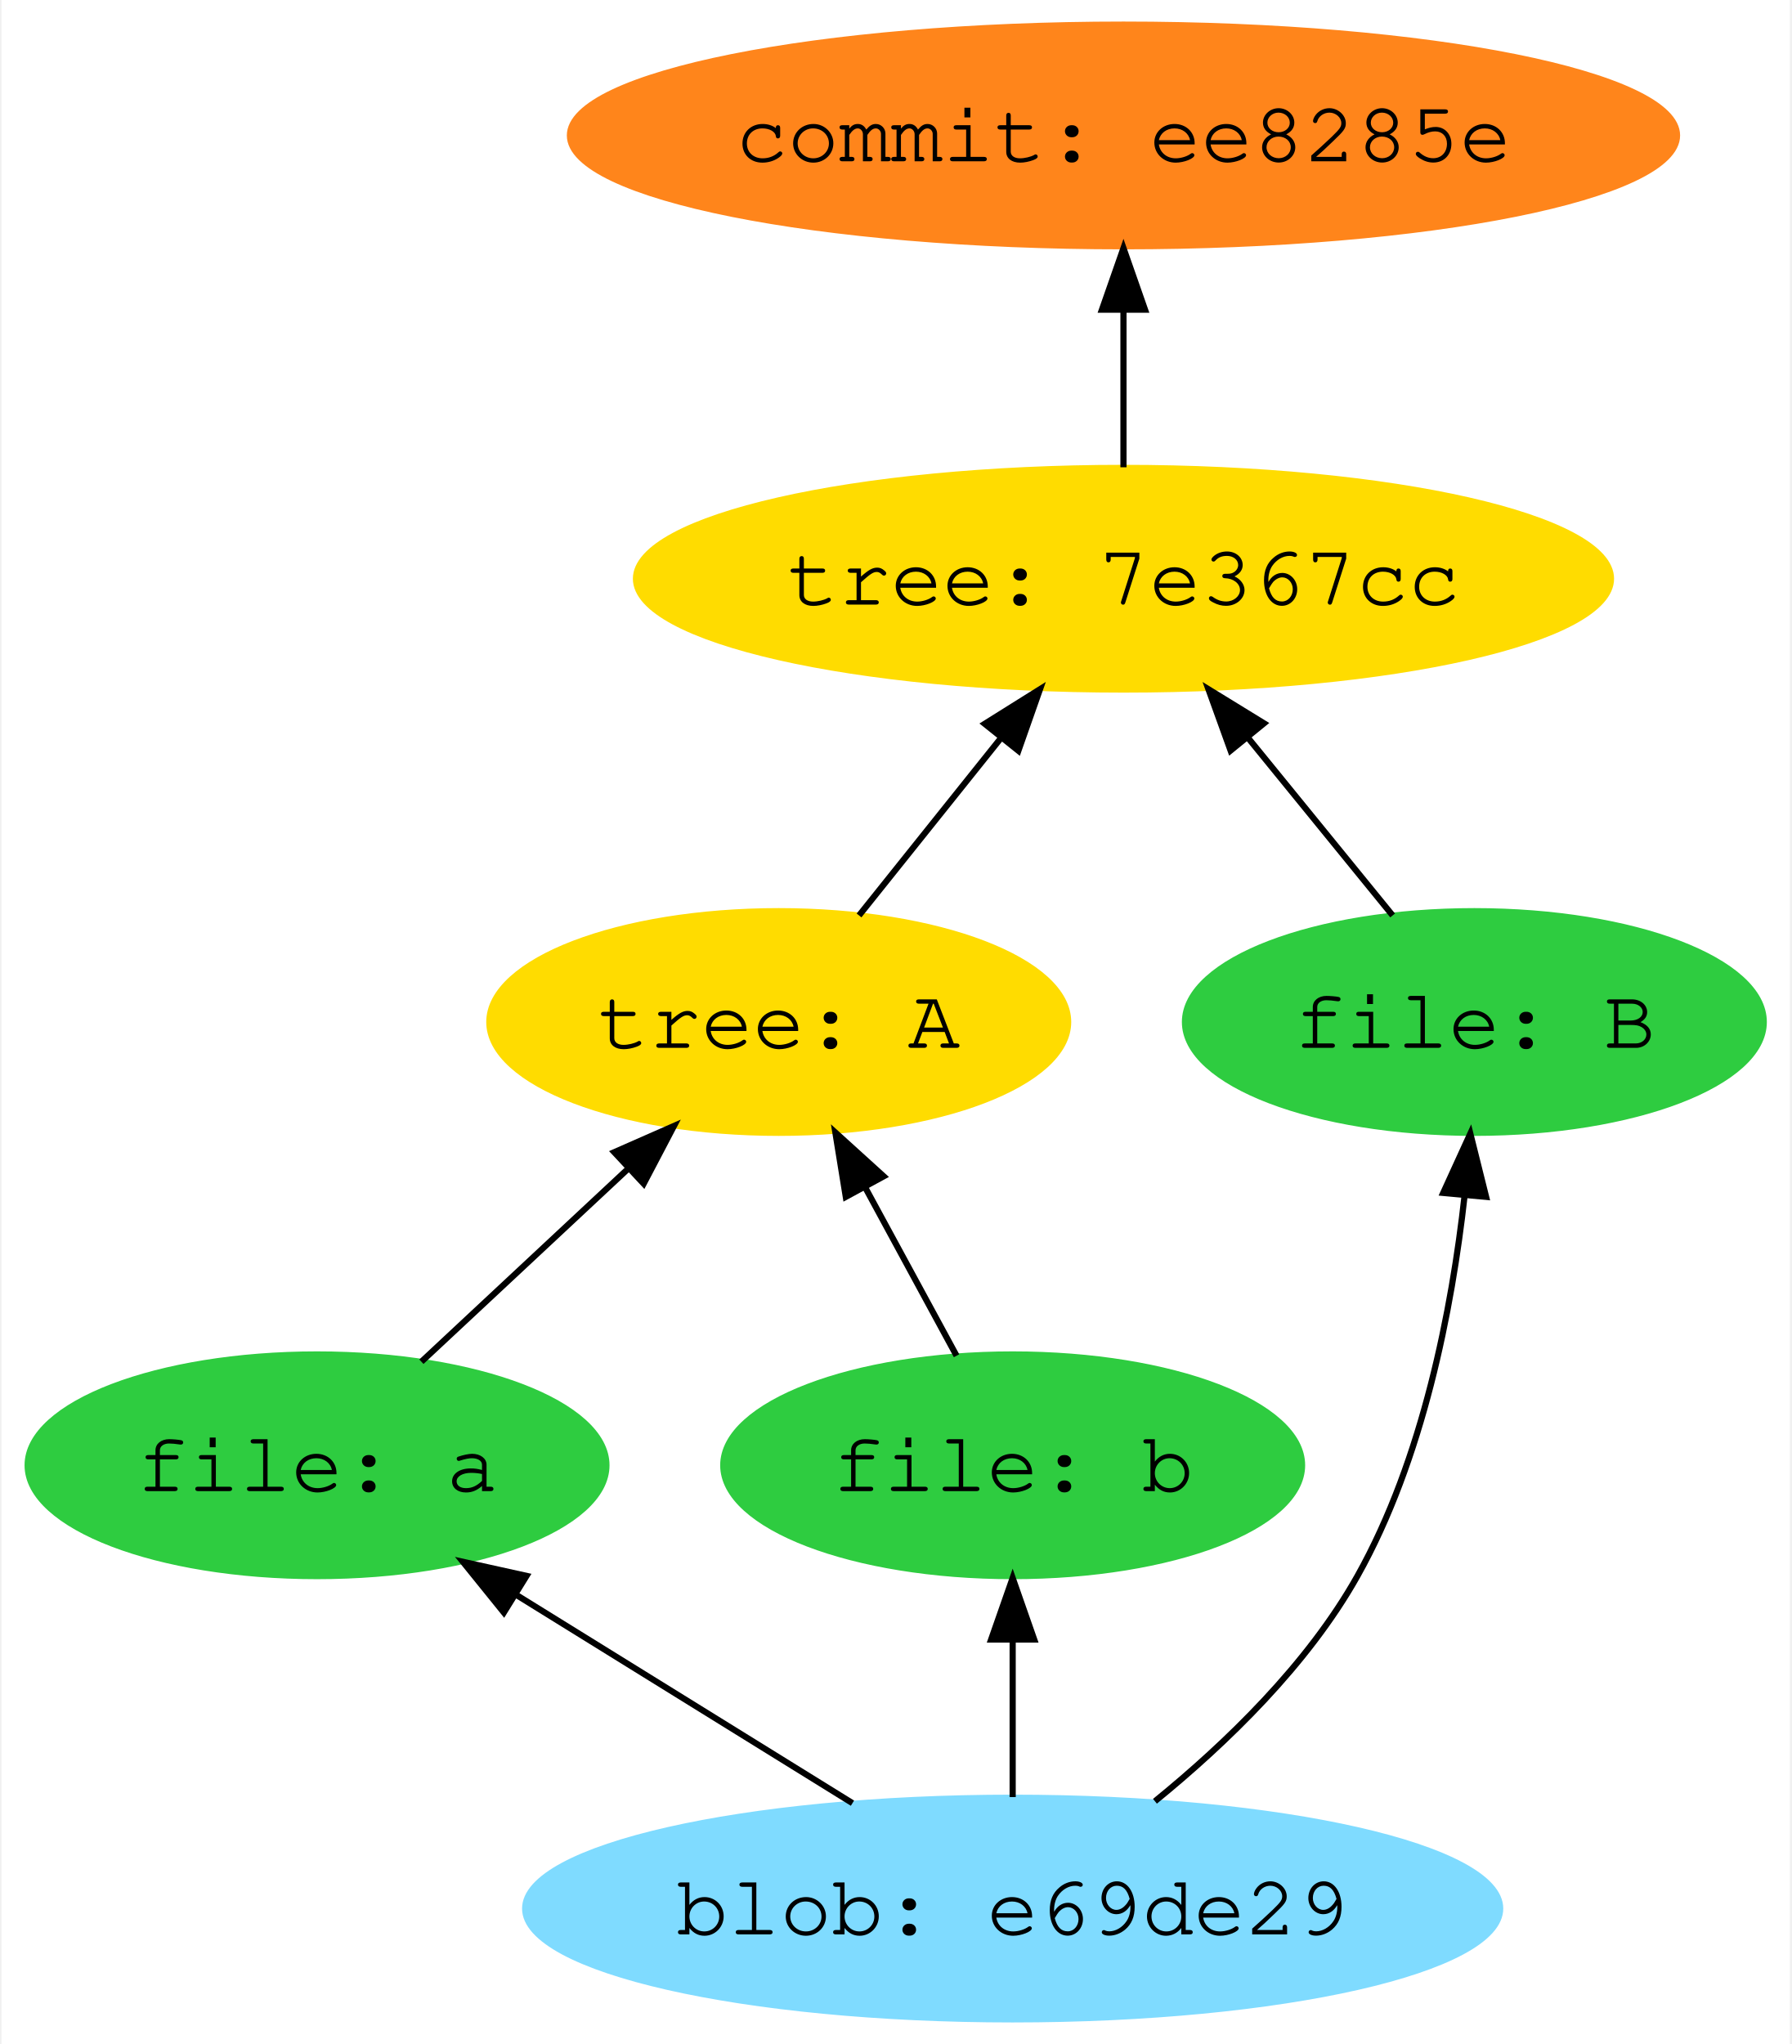
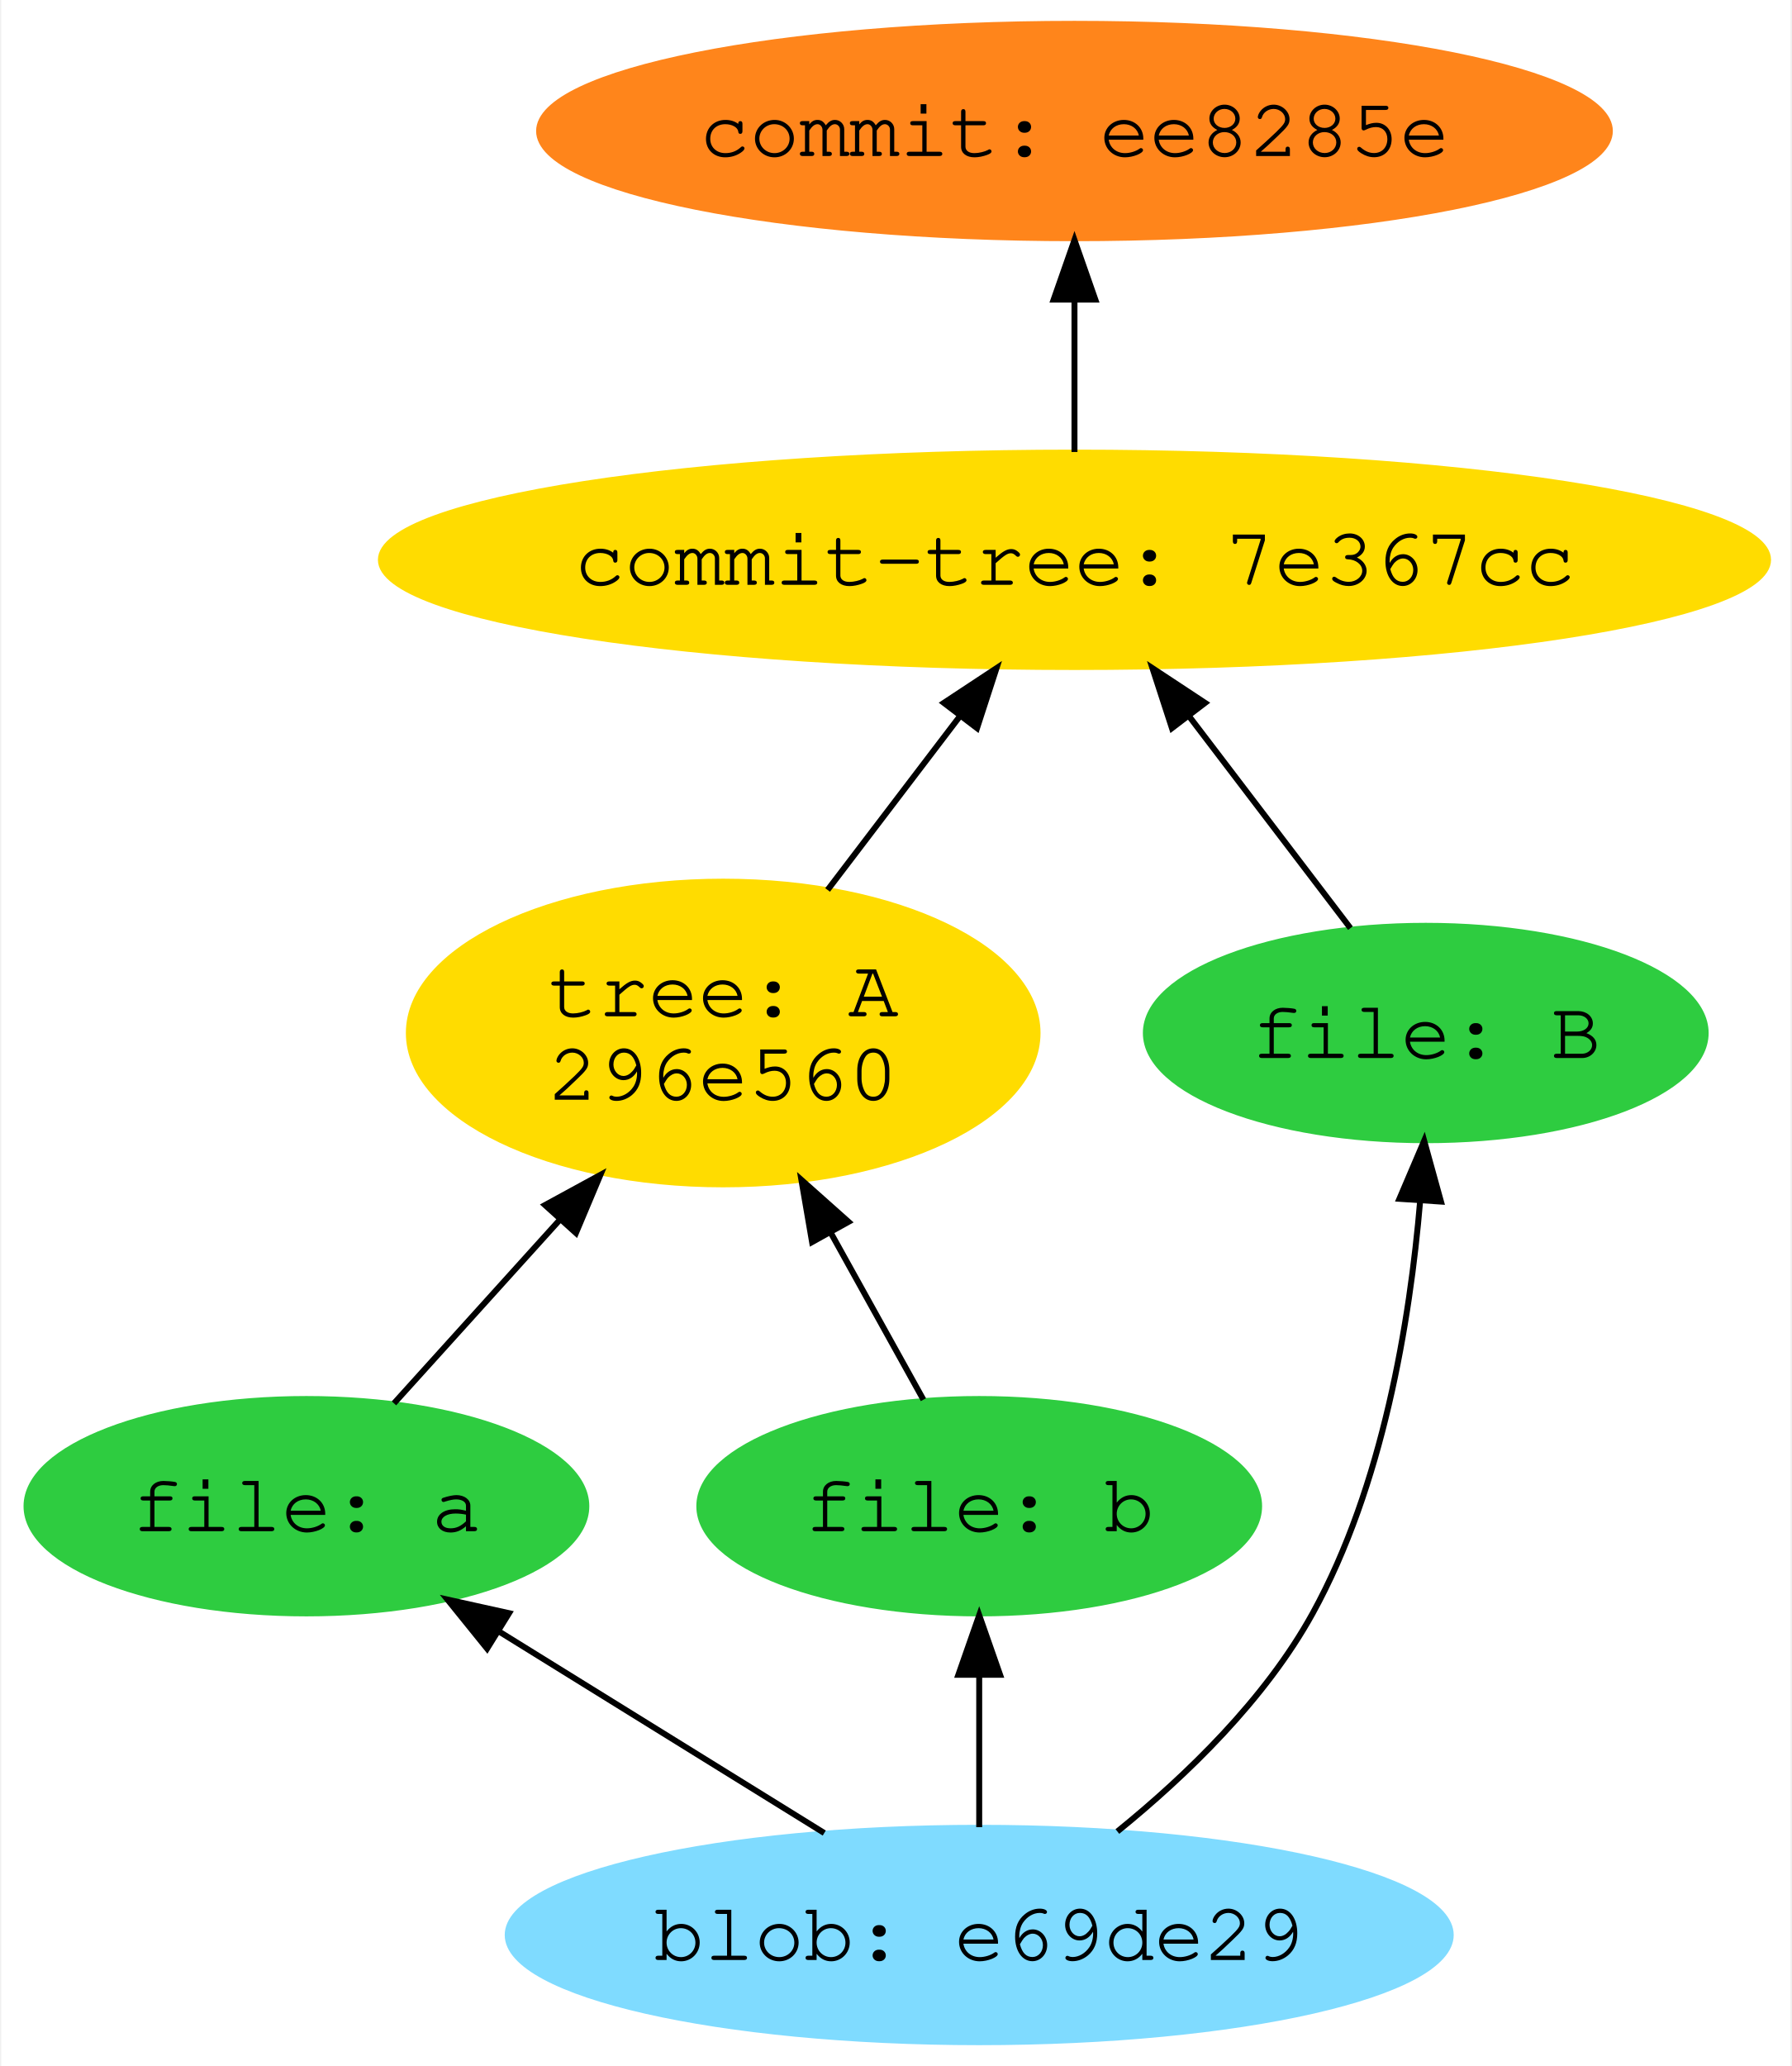
- <svg xmlns="http://www.w3.org/2000/svg" width="291pt" height="332pt" viewBox="0.00 0.00 290.51 332.00">
-   <g id="graph0" class="graph" transform="scale(1 1) rotate(0) translate(4 328)">
-     <polygon fill="white" stroke="none" points="-4,4 -4,-328 286.511,-328 286.511,4 -4,4" />
+ <svg xmlns="http://www.w3.org/2000/svg" width="301pt" height="347pt" viewBox="0.00 0.00 300.50 346.91">
+   <g id="graph0" class="graph" transform="scale(1 1) rotate(0) translate(4 342.912)">
+     <polygon fill="white" stroke="none" points="-4,4 -4,-342.912 296.501,-342.912 296.501,4 -4,4" />
    <g id="node1" class="node">
-       <ellipse fill="#ff851b" stroke="#ff851b" cx="178.255" cy="-306" rx="89.922" ry="18" />
-       <text text-anchor="middle" x="178.255" y="-301.8" font-family="Courier,monospace" font-size="14.00">commit: ee8285e</text>
+       <ellipse fill="#ff851b" stroke="#ff851b" cx="176.255" cy="-320.912" rx="89.922" ry="18" />
+       <text text-anchor="middle" x="176.255" y="-316.712" font-family="Courier,monospace" font-size="14.00">commit: ee8285e</text>
    </g>
    <g id="node2" class="node">
-       <ellipse fill="#ffdc00" stroke="#ffdc00" cx="178.255" cy="-234" rx="79.194" ry="18" />
-       <text text-anchor="middle" x="178.255" y="-229.8" font-family="Courier,monospace" font-size="14.00">tree: 7e367cc</text>
+       <ellipse fill="#ffdc00" stroke="#ffdc00" cx="176.255" cy="-248.912" rx="116.492" ry="18" />
+       <text text-anchor="middle" x="176.255" y="-244.712" font-family="Courier,monospace" font-size="14.00">commit-tree: 7e367cc</text>
    </g>
    <g id="edge1" class="edge">
-       <path fill="none" stroke="black" d="M178.255,-277.665C178.255,-269.054 178.255,-259.791 178.255,-252.104" />
-       <polygon fill="black" stroke="black" points="174.756,-277.697 178.255,-287.697 181.756,-277.697 174.756,-277.697" />
+       <path fill="none" stroke="black" d="M176.255,-292.577C176.255,-283.965 176.255,-274.703 176.255,-267.016" />
+       <polygon fill="black" stroke="black" points="172.756,-292.608 176.255,-302.608 179.756,-292.608 172.756,-292.608" />
    </g>
    <g id="node3" class="node">
-       <ellipse fill="#ffdc00" stroke="#ffdc00" cx="122.255" cy="-162" rx="47.012" ry="18" />
-       <text text-anchor="middle" x="122.255" y="-157.8" font-family="Courier,monospace" font-size="14.00">tree: A</text>
+       <ellipse fill="#ffdc00" stroke="#ffdc00" cx="117.255" cy="-169.456" rx="52.797" ry="25.412" />
+       <text text-anchor="middle" x="117.255" y="-172.256" font-family="Courier,monospace" font-size="14.00">tree: A</text>
+       <text text-anchor="middle" x="117.255" y="-158.256" font-family="Courier,monospace" font-size="14.00">296e560</text>
    </g>
    <g id="edge2" class="edge">
-       <path fill="none" stroke="black" d="M158.275,-208.025C150.637,-198.477 142.129,-187.842 135.301,-179.307" />
-       <polygon fill="black" stroke="black" points="155.719,-210.433 164.699,-216.055 161.185,-206.06 155.719,-210.433" />
+       <path fill="none" stroke="black" d="M156.922,-222.531C149.79,-213.167 141.754,-202.618 134.79,-193.476" />
+       <polygon fill="black" stroke="black" points="154.318,-224.888 163.161,-230.722 159.886,-220.646 154.318,-224.888" />
    </g>
    <g id="node7" class="node">
-       <ellipse fill="#2ecc40" stroke="#2ecc40" cx="235.255" cy="-162" rx="47.012" ry="18" />
-       <text text-anchor="middle" x="235.255" y="-157.8" font-family="Courier,monospace" font-size="14.00">file: B</text>
+       <ellipse fill="#2ecc40" stroke="#2ecc40" cx="235.255" cy="-169.456" rx="47.012" ry="18" />
+       <text text-anchor="middle" x="235.255" y="-165.256" font-family="Courier,monospace" font-size="14.00">file: B</text>
    </g>
    <g id="edge7" class="edge">
-       <path fill="none" stroke="black" d="M198.593,-208.025C206.367,-198.477 215.027,-187.842 221.977,-179.307" />
-       <polygon fill="black" stroke="black" points="195.654,-206.091 192.054,-216.055 201.082,-210.511 195.654,-206.091" />
+       <path fill="none" stroke="black" d="M195.518,-222.624C204.408,-210.953 214.714,-197.422 222.603,-187.066" />
+       <polygon fill="black" stroke="black" points="192.625,-220.646 189.349,-230.722 198.193,-224.888 192.625,-220.646" />
    </g>
    <g id="node5" class="node">
      <ellipse fill="#2ecc40" stroke="#2ecc40" cx="47.255" cy="-90" rx="47.012" ry="18" />
      <text text-anchor="middle" x="47.255" y="-85.8" font-family="Courier,monospace" font-size="14.00">file: a</text>
    </g>
    <g id="edge3" class="edge">
-       <path fill="none" stroke="black" d="M97.625,-138.011C86.68,-127.796 74.071,-116.028 64.207,-106.821" />
-       <polygon fill="black" stroke="black" points="95.538,-140.851 105.237,-145.116 100.314,-135.734 95.538,-140.851" />
+       <path fill="none" stroke="black" d="M89.884,-138.169C80.366,-127.638 70.057,-116.231 61.962,-107.273" />
+       <polygon fill="black" stroke="black" points="87.33,-140.563 96.632,-145.635 92.523,-135.87 87.33,-140.563" />
    </g>
    <g id="node6" class="node">
      <ellipse fill="#2ecc40" stroke="#2ecc40" cx="160.255" cy="-90" rx="47.012" ry="18" />
      <text text-anchor="middle" x="160.255" y="-85.8" font-family="Courier,monospace" font-size="14.00">file: b</text>
    </g>
    <g id="edge5" class="edge">
-       <path fill="none" stroke="black" d="M136.369,-135.002C141.308,-125.903 146.72,-115.934 151.141,-107.789" />
-       <polygon fill="black" stroke="black" points="133.149,-133.597 131.454,-144.055 139.301,-136.936 133.149,-133.597" />
+       <path fill="none" stroke="black" d="M135.376,-135.816C140.713,-126.202 146.335,-116.075 150.882,-107.884" />
+       <polygon fill="black" stroke="black" points="132.184,-134.354 130.39,-144.796 138.304,-137.751 132.184,-134.354" />
    </g>
    <g id="node4" class="node">
      <ellipse fill="#7fdbff" stroke="#7fdbff" cx="160.255" cy="-18" rx="79.194" ry="18" />
      <text text-anchor="middle" x="160.255" y="-13.8" font-family="Courier,monospace" font-size="14.00">blob: e69de29</text>
    </g>
    <g id="edge4" class="edge">
      <path fill="none" stroke="black" d="M79.616,-68.953C96.936,-58.224 117.984,-45.186 134.232,-35.12" />
      <polygon fill="black" stroke="black" points="77.602,-66.084 70.944,-74.326 81.288,-72.035 77.602,-66.084" />
    </g>
    <g id="edge6" class="edge">
      <path fill="none" stroke="black" d="M160.255,-61.665C160.255,-53.054 160.255,-43.791 160.255,-36.104" />
      <polygon fill="black" stroke="black" points="156.756,-61.697 160.255,-71.697 163.756,-61.697 156.756,-61.697" />
    </g>
    <g id="edge8" class="edge">
-       <path fill="none" stroke="black" d="M233.667,-133.794C231.613,-115.364 226.925,-91.002 216.255,-72 208.194,-57.643 194.952,-44.847 183.368,-35.427" />
-       <polygon fill="black" stroke="black" points="230.193,-134.239 234.598,-143.874 237.164,-133.595 230.193,-134.239" />
+       <path fill="none" stroke="black" d="M234.313,-141.268C232.6,-121.065 228.057,-93.413 216.255,-72 208.308,-57.58 195.07,-44.782 183.46,-35.376" />
+       <polygon fill="black" stroke="black" points="230.828,-141.616 234.988,-151.36 237.812,-141.149 230.828,-141.616" />
    </g>
  </g>
</svg>
